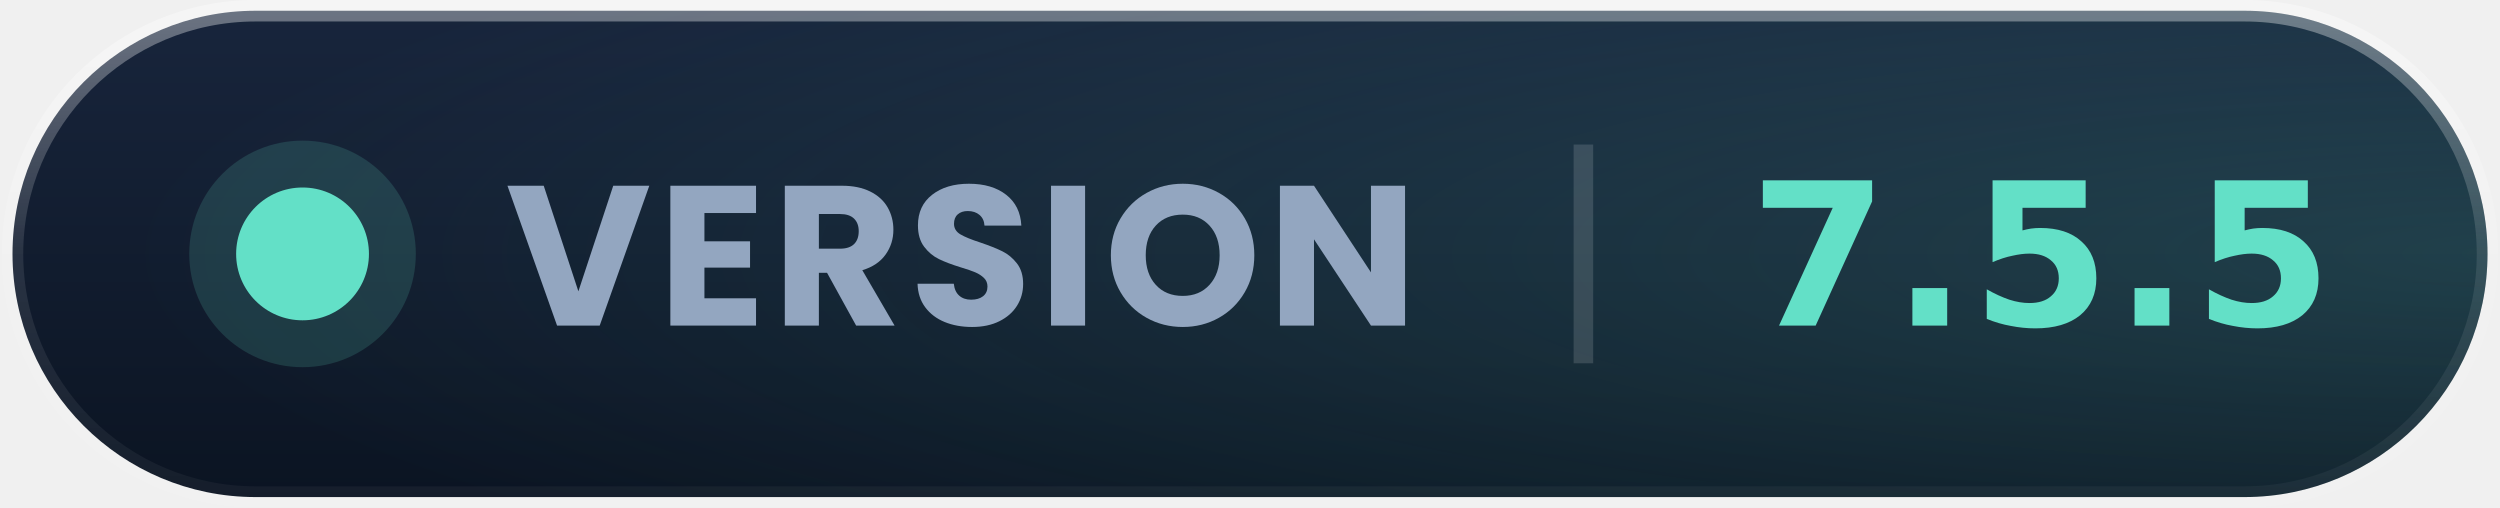
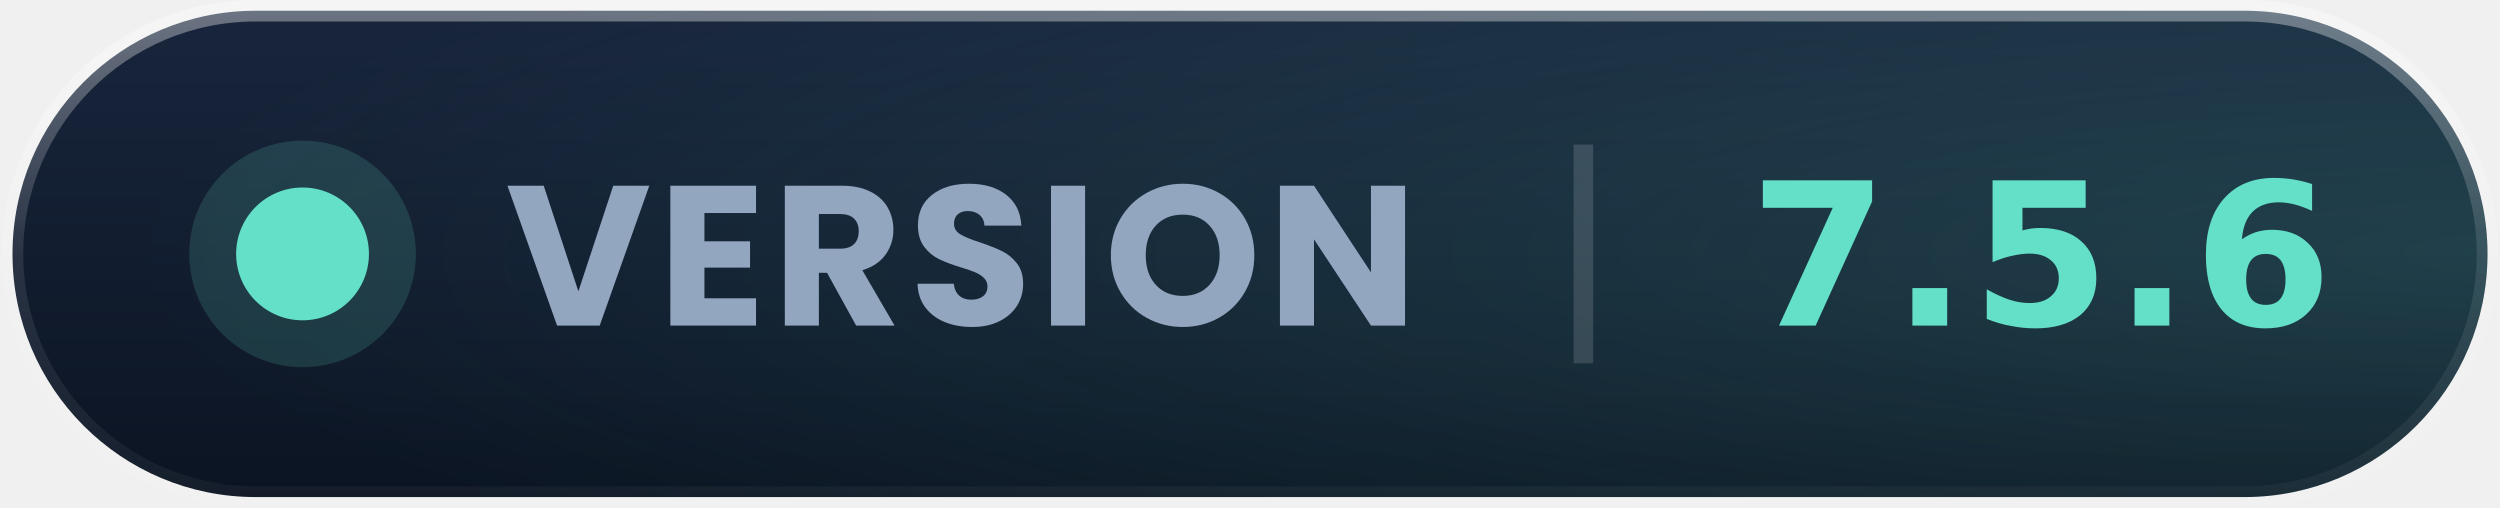
- <svg xmlns="http://www.w3.org/2000/svg" width="128" height="26" viewBox="0 0 127.82 26" role="img" aria-label="version: 7.5.5">
+ <svg xmlns="http://www.w3.org/2000/svg" width="128" height="26" viewBox="0 0 127.82 26" role="img" aria-label="version: 7.5.6">
  <defs>
    <linearGradient id="pill" x1="0" y1="0" x2="0" y2="1">
      <stop offset="0" stop-color="#18253c" />
      <stop offset="1" stop-color="#0b1422" />
    </linearGradient>
    <linearGradient id="edge" x1="0" y1="0" x2="0" y2="1">
      <stop offset="0" stop-color="#ffffff" stop-opacity=".36" />
      <stop offset=".5" stop-color="#ffffff" stop-opacity=".10" />
      <stop offset="1" stop-color="#ffffff" stop-opacity=".04" />
    </linearGradient>
    <radialGradient id="wash" cx="1" cy=".5" r=".95">
      <stop offset="0" stop-color="#63e0c7" stop-opacity=".18" />
      <stop offset="1" stop-color="#63e0c7" stop-opacity="0" />
    </radialGradient>
  </defs>
  <rect x=".55" y=".55" width="126.72" height="24.9" rx="12.45" fill="url(#pill)" />
  <rect x=".55" y=".55" width="126.72" height="24.9" rx="12.45" fill="url(#wash)" />
  <rect x=".55" y=".55" width="126.72" height="24.9" rx="12.45" fill="none" stroke="url(#edge)" stroke-width="1.1" />
  <circle cx="15.40" cy="13.0" r="5.8" fill="#63e0c7" opacity=".16" />
  <circle cx="15.40" cy="13.0" r="3.4" fill="#63e0c7" />
  <path d="M80.98 7.4v11.2" stroke="#ffffff" stroke-opacity=".14" stroke-width="1" />
  <g transform="translate(25.80,16.67)" fill="#93a6c0">
    <path transform="translate(0.00,0) scale(0.0102,-0.0102)" d="M721.00 702.00 472.00 0.00H258.00L9.00 702.00H191.00L365.00 172.00L540.00 702.00Z" />
    <path transform="translate(7.80,0) scale(0.0102,-0.0102)" d="M233.00 565.00V423.00H462.00V291.00H233.00V137.00H492.00V0.00H62.00V702.00H492.00V565.00Z" />
    <path transform="translate(13.66,0) scale(0.0102,-0.0102)" d="M420.00 0.00 274.00 265.00H233.00V0.00H62.00V702.00H349.00Q432.00 702.00 490.50 673.00Q549.00 644.00 578.00 593.50Q607.00 543.00 607.00 481.00Q607.00 411.00 567.50 356.00Q528.00 301.00 451.00 278.00L613.00 0.00ZM233.00 386.00H339.00Q386.00 386.00 409.50 409.00Q433.00 432.00 433.00 474.00Q433.00 514.00 409.50 537.00Q386.00 560.00 339.00 560.00H233.00Z" />
    <path transform="translate(20.66,0) scale(0.0102,-0.0102)" d="M42.00 210.00H224.00Q228.00 171.00 251.00 150.50Q274.00 130.00 311.00 130.00Q349.00 130.00 371.00 147.50Q393.00 165.00 393.00 196.00Q393.00 222.00 375.50 239.00Q358.00 256.00 332.50 267.00Q307.00 278.00 260.00 292.00Q192.00 313.00 149.00 334.00Q106.00 355.00 75.00 396.00Q44.00 437.00 44.00 503.00Q44.00 601.00 115.00 656.50Q186.00 712.00 300.00 712.00Q416.00 712.00 487.00 656.50Q558.00 601.00 563.00 502.00H378.00Q376.00 536.00 353.00 555.50Q330.00 575.00 294.00 575.00Q263.00 575.00 244.00 558.50Q225.00 542.00 225.00 511.00Q225.00 477.00 257.00 458.00Q289.00 439.00 357.00 417.00Q425.00 394.00 467.50 373.00Q510.00 352.00 541.00 312.00Q572.00 272.00 572.00 209.00Q572.00 149.00 541.50 100.00Q511.00 51.00 453.00 22.00Q395.00 -7.00 316.00 -7.00Q239.00 -7.00 178.00 18.00Q117.00 43.00 80.50 92.00Q44.00 141.00 42.00 210.00Z" />
    <path transform="translate(27.29,0) scale(0.0102,-0.0102)" d="M233.00 702.00V0.00H62.00V702.00Z" />
    <path transform="translate(30.65,0) scale(0.0102,-0.0102)" d="M33.00 353.00Q33.00 456.00 81.50 538.00Q130.00 620.00 212.50 666.00Q295.00 712.00 394.00 712.00Q493.00 712.00 575.50 666.00Q658.00 620.00 705.50 538.00Q753.00 456.00 753.00 353.00Q753.00 250.00 705.00 167.50Q657.00 85.00 575.00 39.00Q493.00 -7.00 394.00 -7.00Q295.00 -7.00 212.50 39.00Q130.00 85.00 81.50 167.50Q33.00 250.00 33.00 353.00ZM579.00 353.00Q579.00 446.00 528.50 501.50Q478.00 557.00 394.00 557.00Q309.00 557.00 258.50 502.00Q208.00 447.00 208.00 353.00Q208.00 260.00 258.50 204.50Q309.00 149.00 394.00 149.00Q478.00 149.00 528.50 205.00Q579.00 261.00 579.00 353.00Z" />
    <path transform="translate(39.01,0) scale(0.0102,-0.0102)" d="M690.00 0.00H519.00L233.00 433.00V0.00H62.00V702.00H233.00L519.00 267.00V702.00H690.00Z" />
  </g>
-   <text x="89.48" y="16.67" font-family="Verdana,'DejaVu Sans','Segoe UI',Arial,sans-serif" font-size="10.2" font-weight="700" letter-spacing=".2" fill="#63e0c7">7.5.5</text>
+   <text x="89.48" y="16.67" font-family="Verdana,'DejaVu Sans','Segoe UI',Arial,sans-serif" font-size="10.2" font-weight="700" letter-spacing=".2" fill="#63e0c7">7.5.6</text>
</svg>
